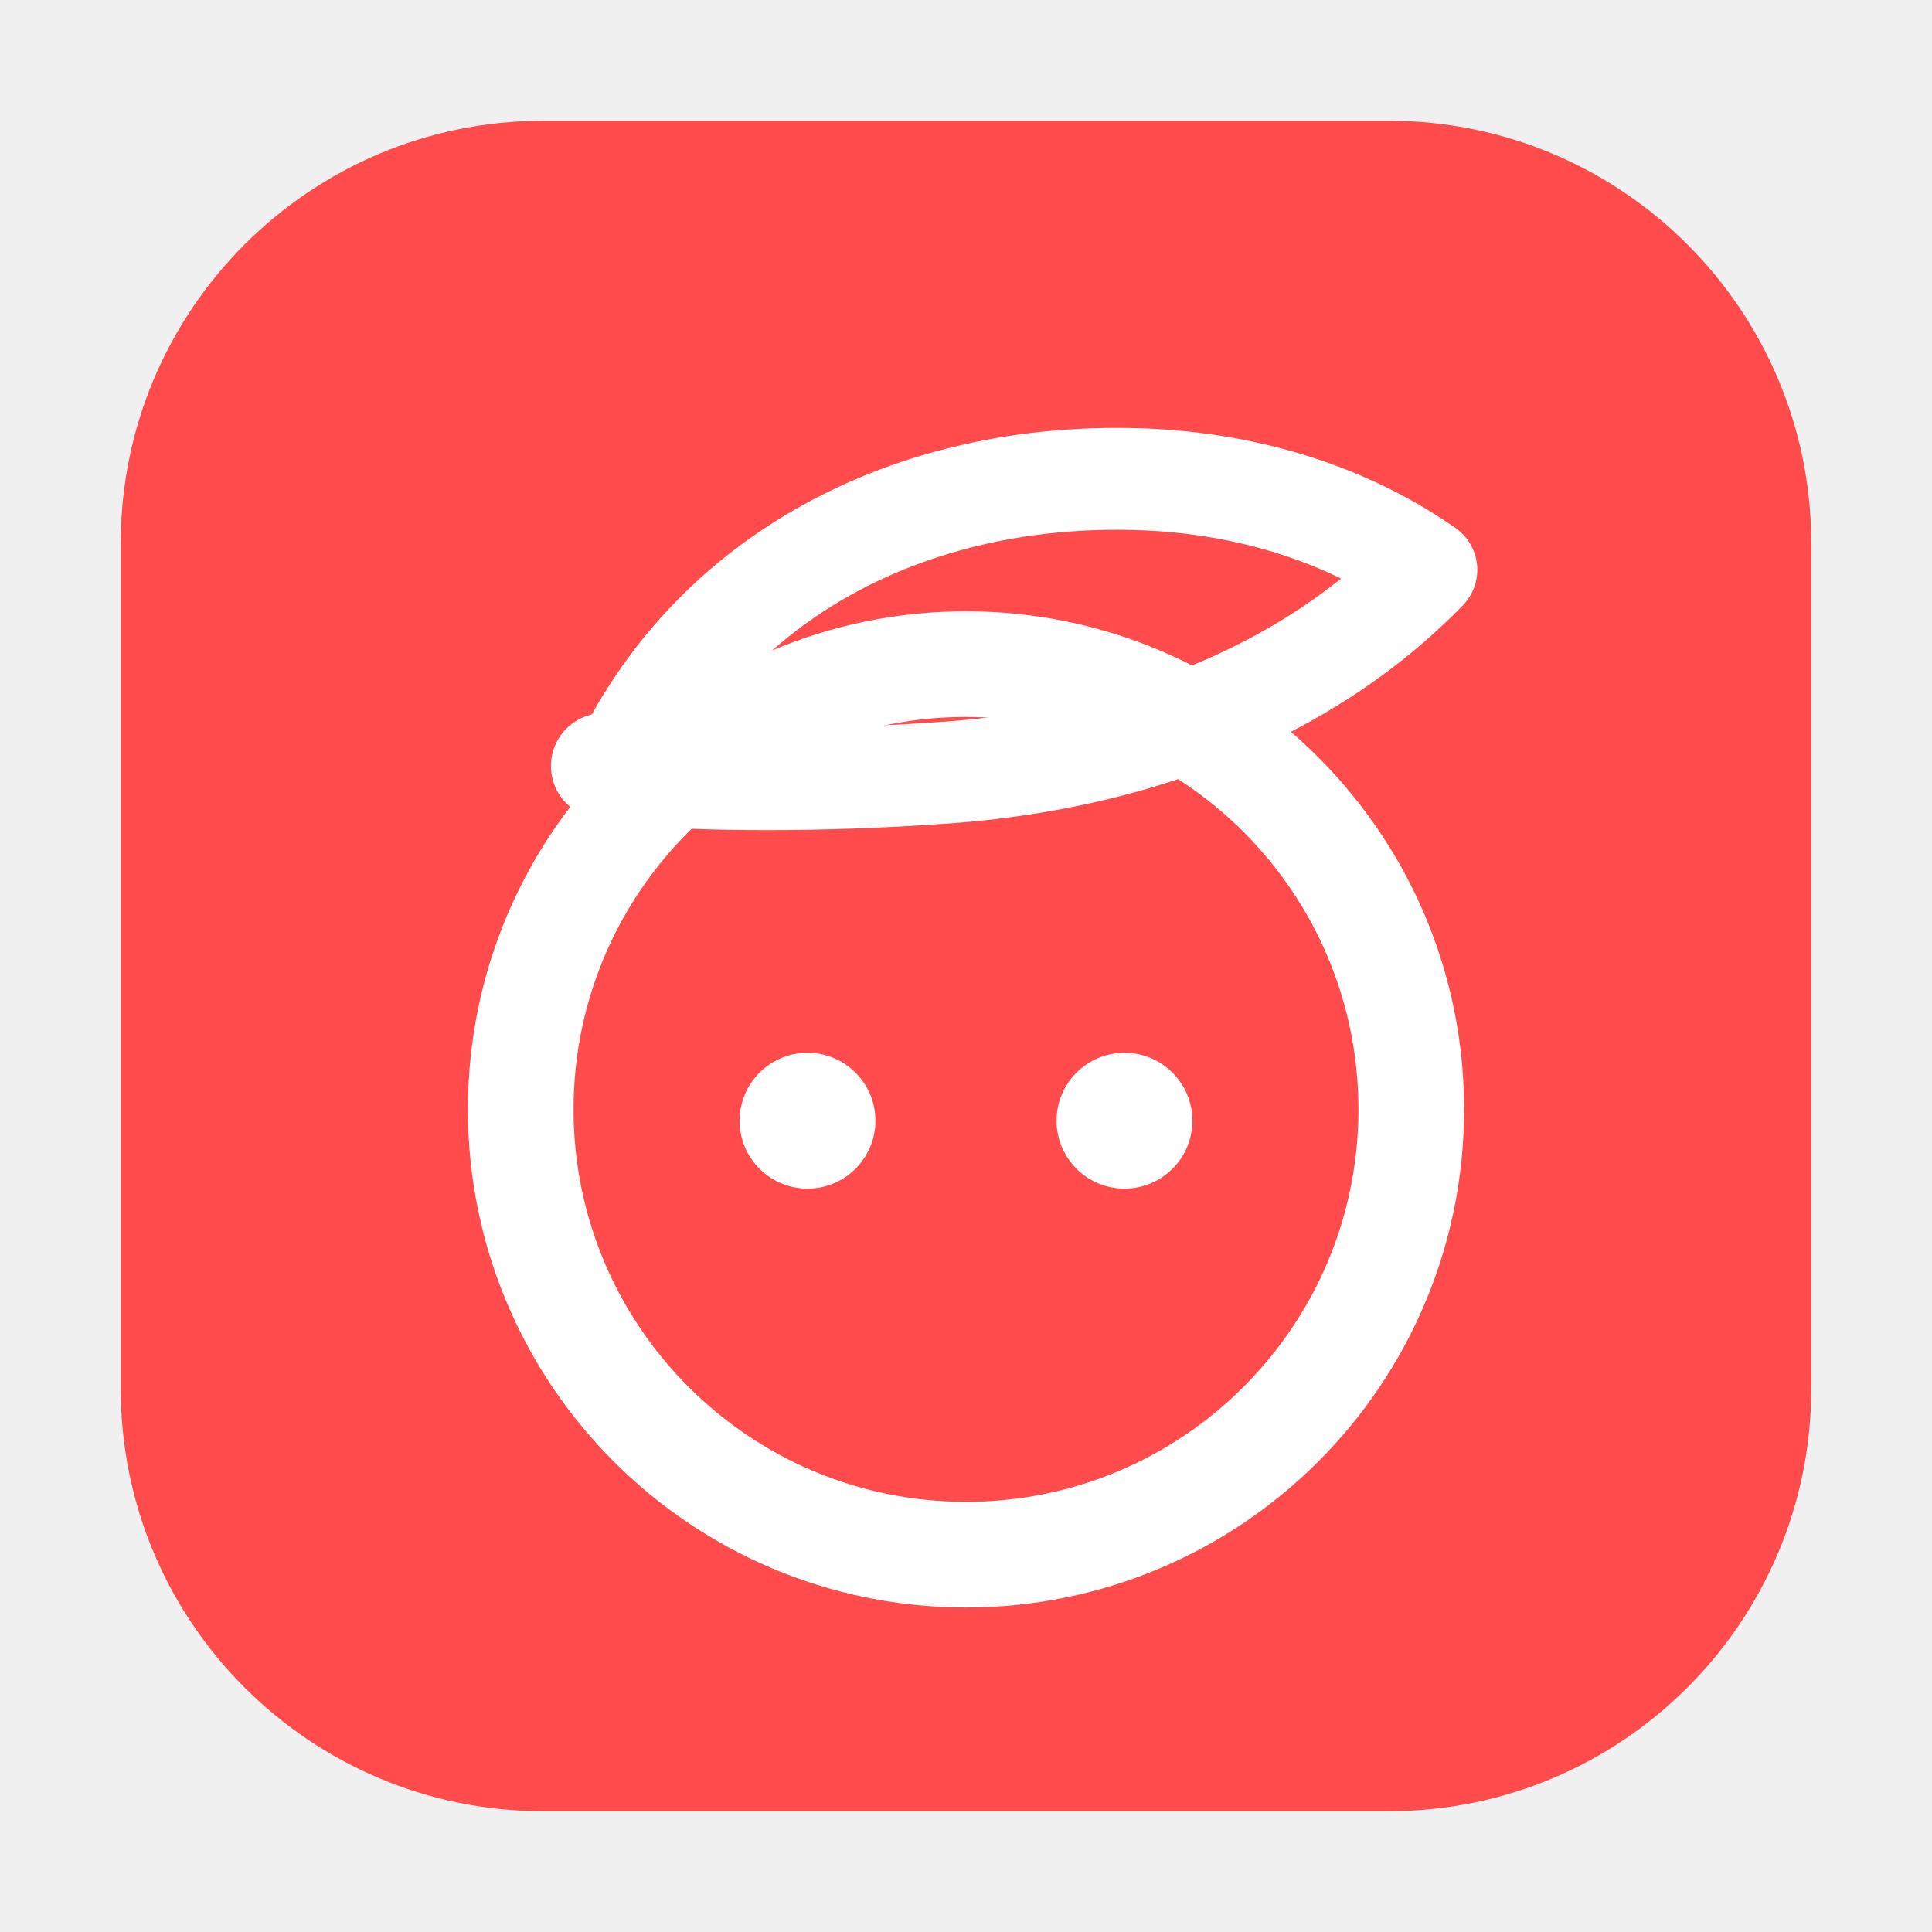
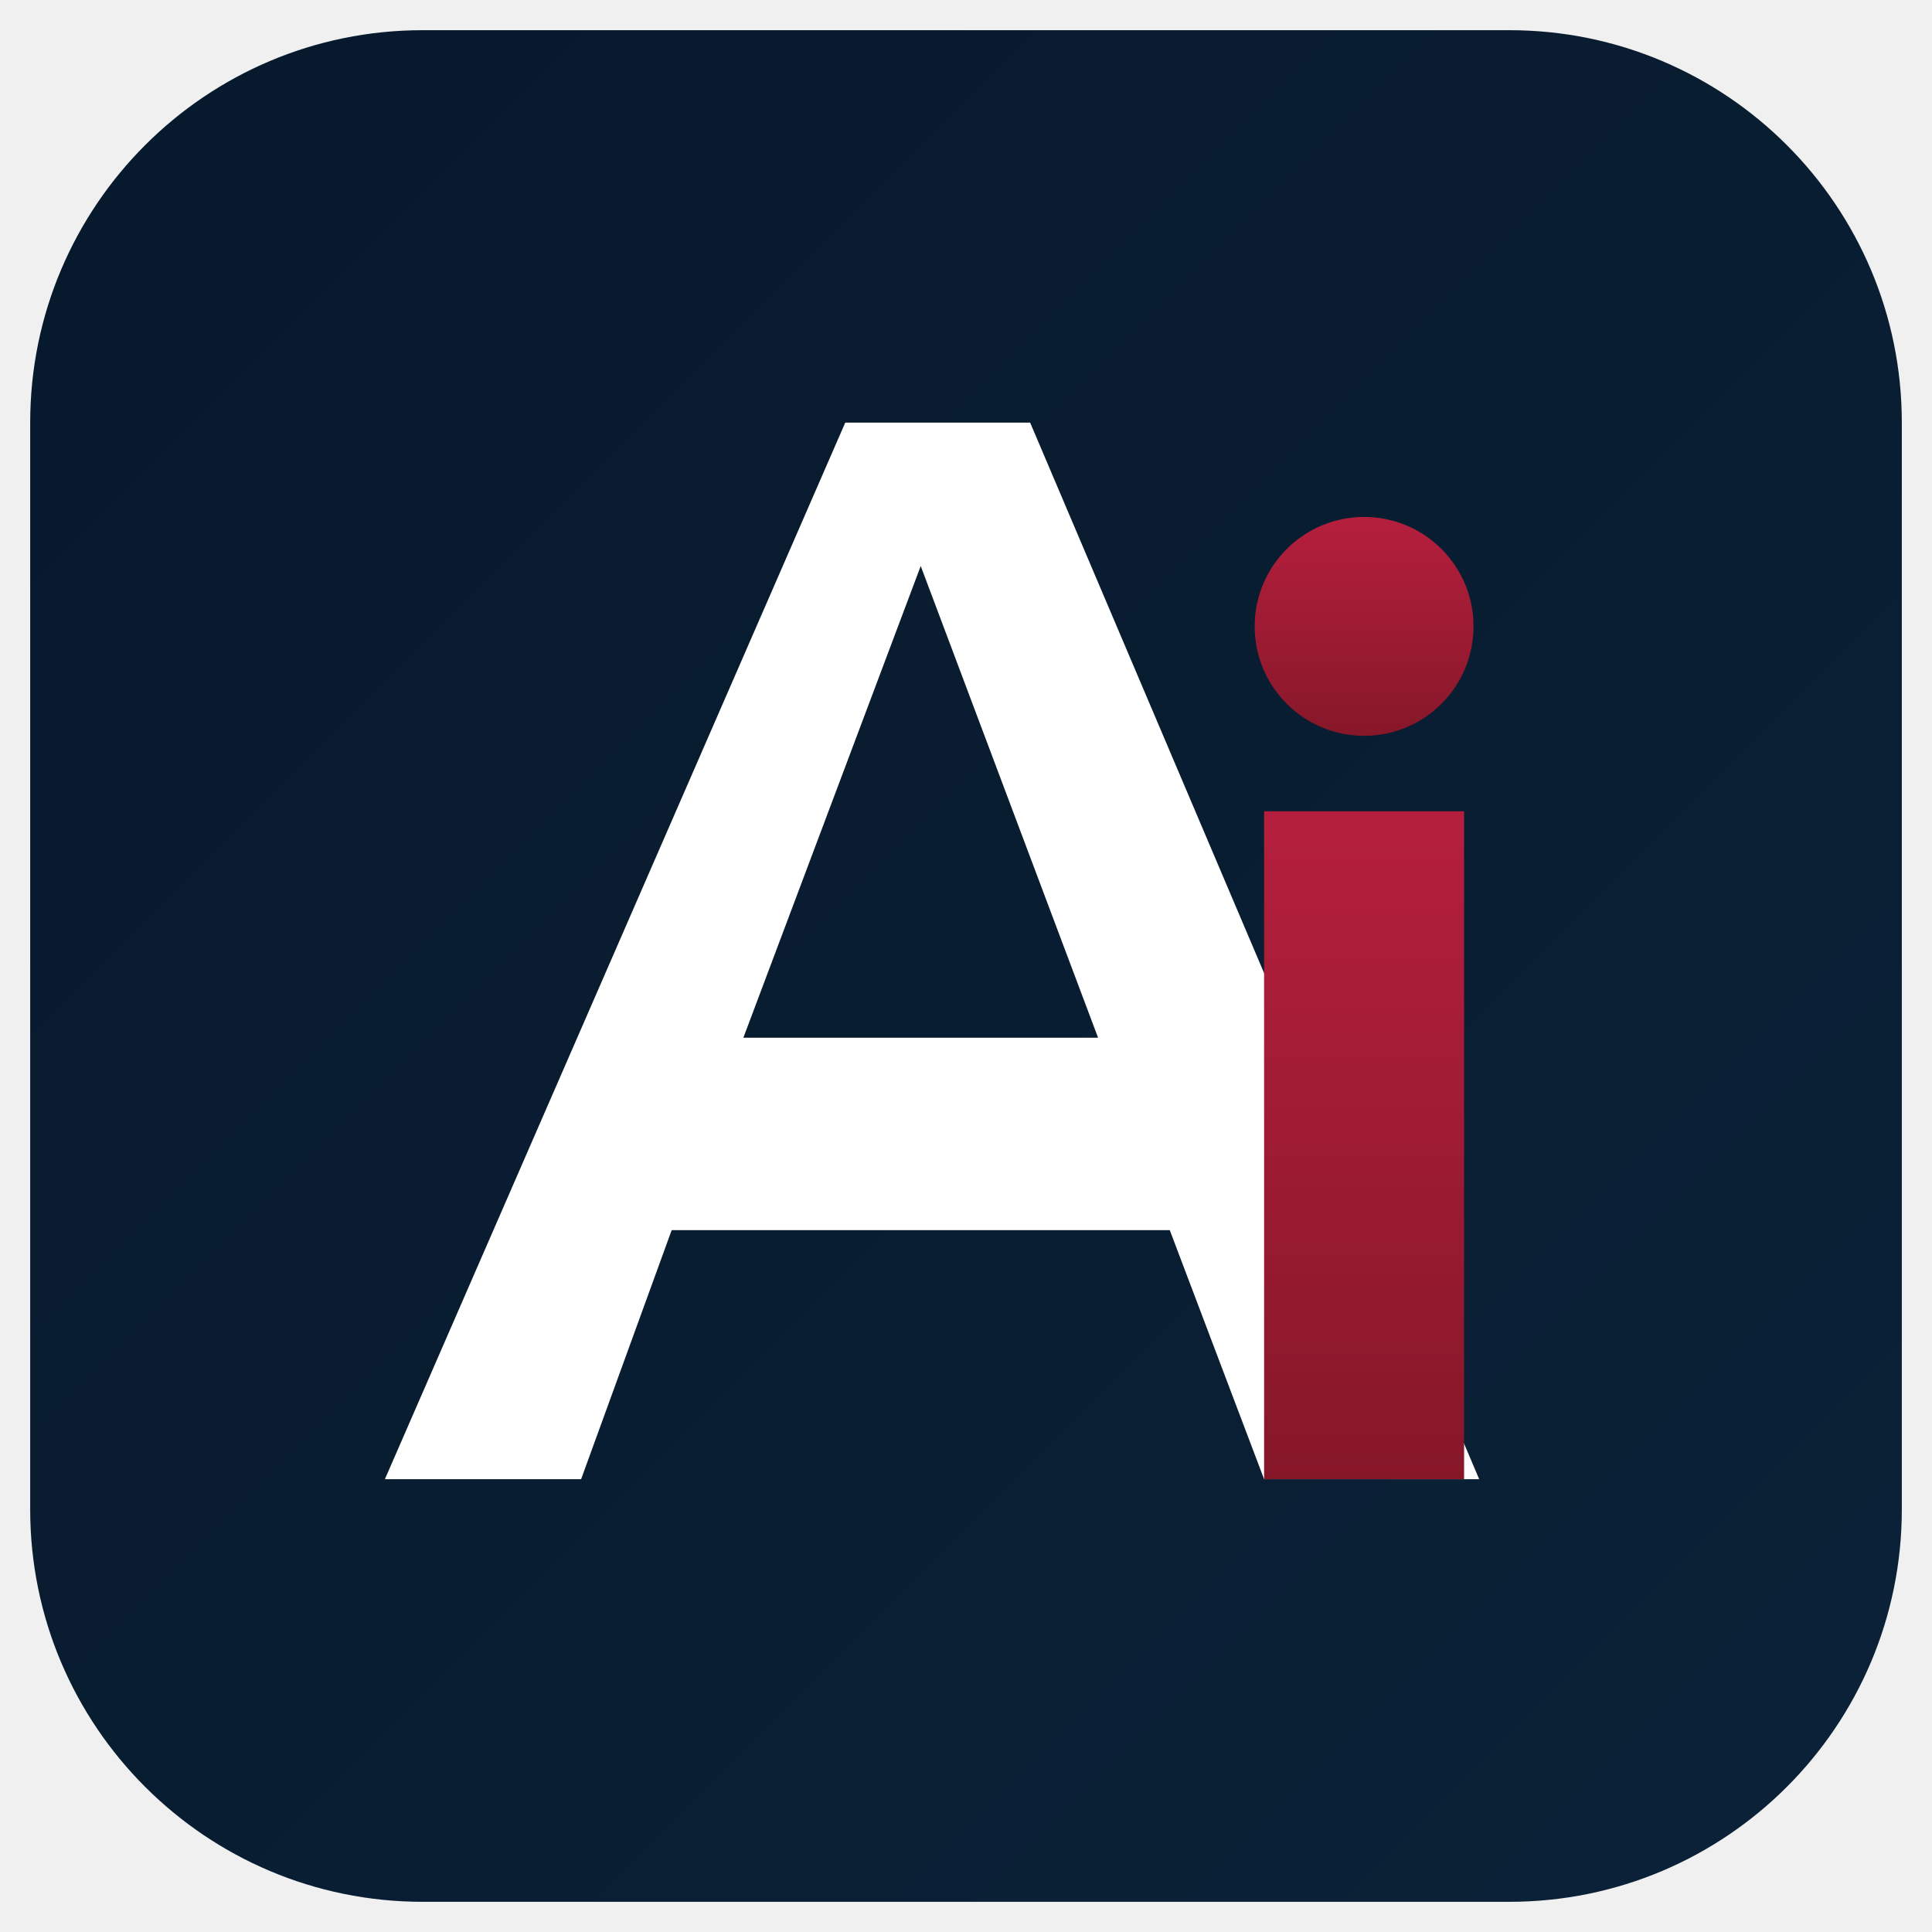
- <svg xmlns="http://www.w3.org/2000/svg" viewBox="0 0 512 512">
-   <rect x="32" y="32" width="448" height="448" rx="112" fill="#ff4b4b" />
-   <circle cx="256" cy="294" r="118" fill="none" stroke="#ffffff" stroke-width="28" />
-   <circle cx="214" cy="297" r="18" fill="#ffffff" />
-   <circle cx="298" cy="297" r="18" fill="#ffffff" />
-   <path d="M164 205 C188 153 241 125 302 127 C332 128 358 137 378 151 C346 184 299 202 247 205 C217 207 188 207 164 205 Z" fill="none" stroke="#ffffff" stroke-width="27" stroke-linecap="round" stroke-linejoin="round" />
-   <circle cx="160" cy="203" r="14" fill="#ffffff" />
+ <svg xmlns="http://www.w3.org/2000/svg" viewBox="0 0 512 512" role="img" aria-label="Axiz">
+   <defs>
+     <linearGradient id="bg" x1="0" y1="0" x2="1" y2="1">
+       <stop offset="0" stop-color="#07182b" />
+       <stop offset="1" stop-color="#0b2238" />
+     </linearGradient>
+     <linearGradient id="red" x1="0" y1="0" x2="0" y2="1">
+       <stop offset="0" stop-color="#b51f3d" />
+       <stop offset="1" stop-color="#861729" />
+     </linearGradient>
+   </defs>
+   <rect x="8" y="8" width="496" height="496" rx="104" fill="url(#bg)" />
+   <path fill="#fff" d="M102 392h52l24-66h132l25 66h57L273 112h-49L102 392zm95-117 47-125 47 125h-94z" />
+   <path fill="url(#red)" d="M335 215h53v177h-53z" />
+   <circle cx="361.5" cy="166" r="29" fill="url(#red)" />
</svg>
